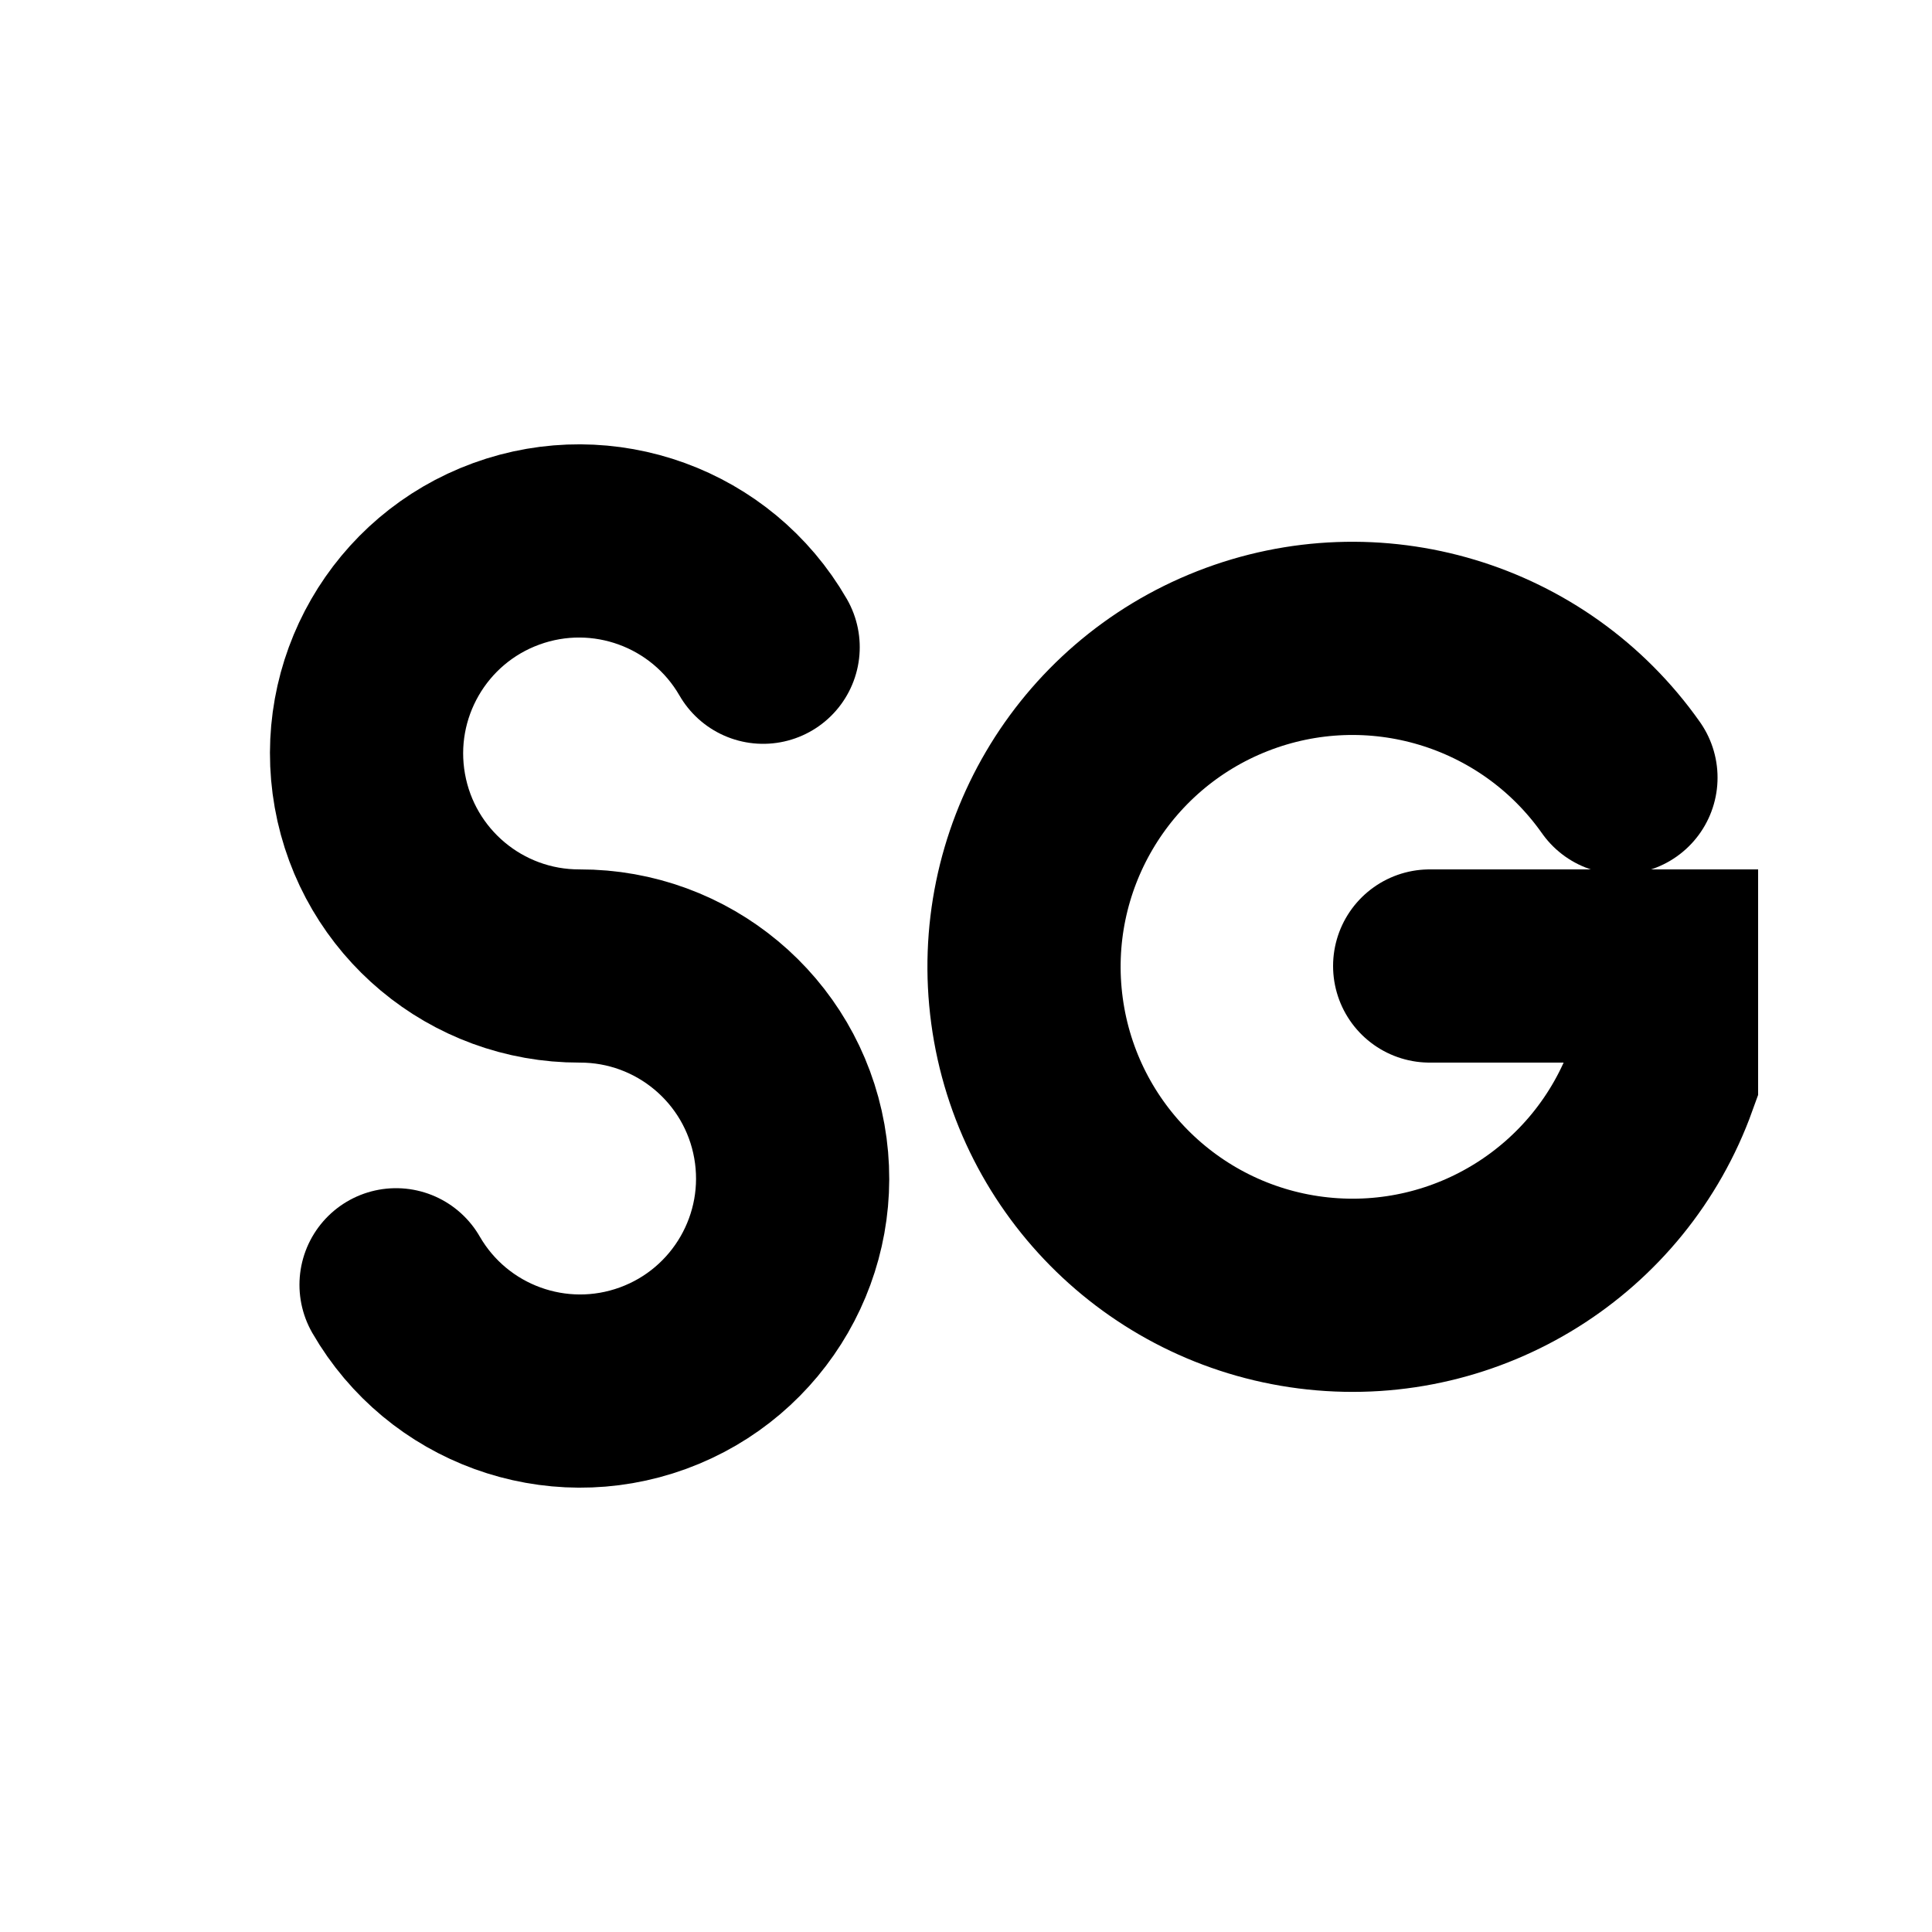
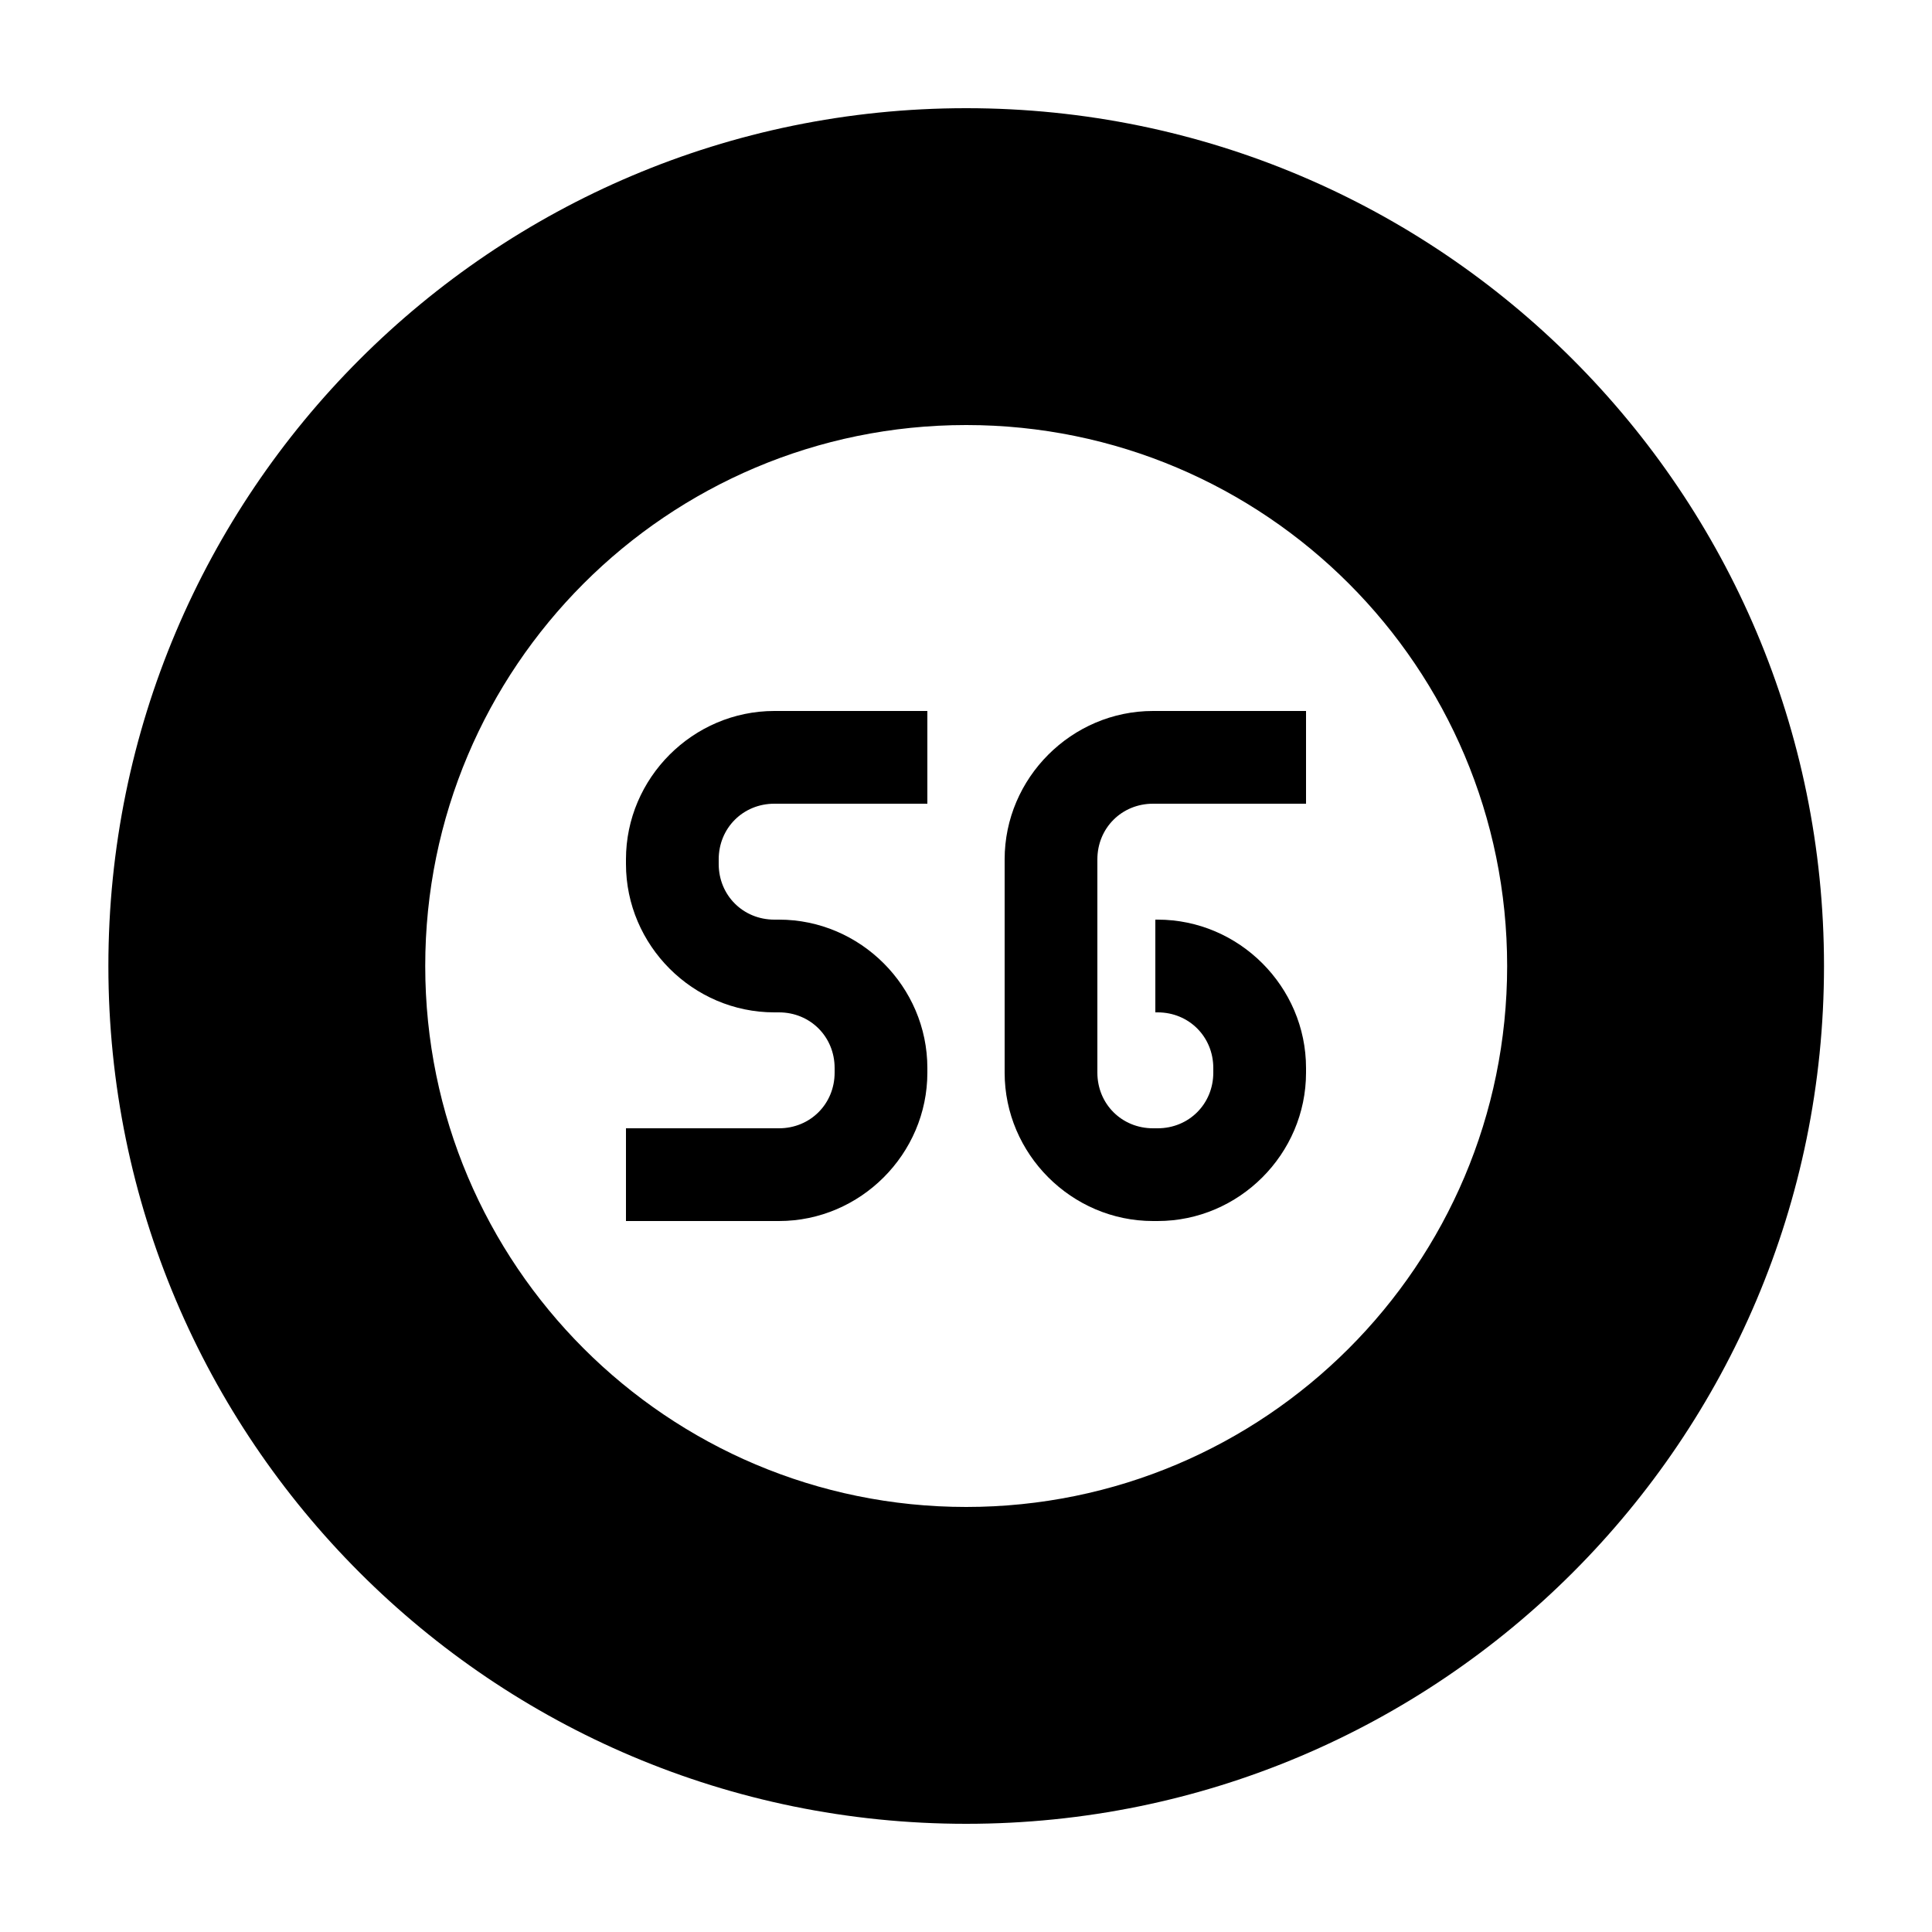
- <svg xmlns="http://www.w3.org/2000/svg" viewBox="0 0 100 100" width="100" height="100">
-   <g fill="none" stroke="#000000" stroke-width="10" stroke-linecap="round">
-     <path d="M 39.5,33.5 A 11,11 0 1,0 30,50 A 11,11 0 1,1 20.5,66.5" />
-     <path d="M 83.9,40.25 A 17,17 0 1,0 86,55.8 L 86,50 L 74,50" />
-   </g>
+ <svg xmlns="http://www.w3.org/2000/svg" viewBox="0 0 500 500">
+   <path fill-rule="evenodd" d="M250,28a222,222 0 1,0 0.1,0Z M250,110a140,140 0 1,0 0.1,0Z" />
+   <path d="M 200.4,184 C 179.335,184 162,201.335 162,222.4 v 1.199 C 162,244.665 179.335,262 200.4,262 h 1.199 C 209.695,262 216,268.305 216,276.4 v 1.199 C 216,285.695 209.695,292 201.6,292 H 162 v 24 h 39.6 C 222.665,316 240,298.665 240,277.6 v -1.199 C 240,255.335 222.665,238 201.6,238 h -1.199 C 192.305,238 186,231.695 186,223.6 v -1.199 C 186,214.305 192.305,208 200.4,208 H 240 v -24 z" />
+   <path d="M 298.4,184 C 277.335,184 260,201.335 260,222.4 v 55.199 C 260,298.665 277.335,316 298.4,316 h 1.199 C 320.665,316 338,298.665 338,277.6 v -1.199 C 338,255.335 320.665,238 299.6,238 H 299 v 24 h 0.6 C 307.695,262 314,268.305 314,276.4 v 1.199 C 314,285.695 307.695,292 299.6,292 h -1.199 C 290.305,292 284,285.695 284,277.6 V 222.4 C 284,214.305 290.305,208 298.4,208 H 338 v -24 z" />
</svg>
